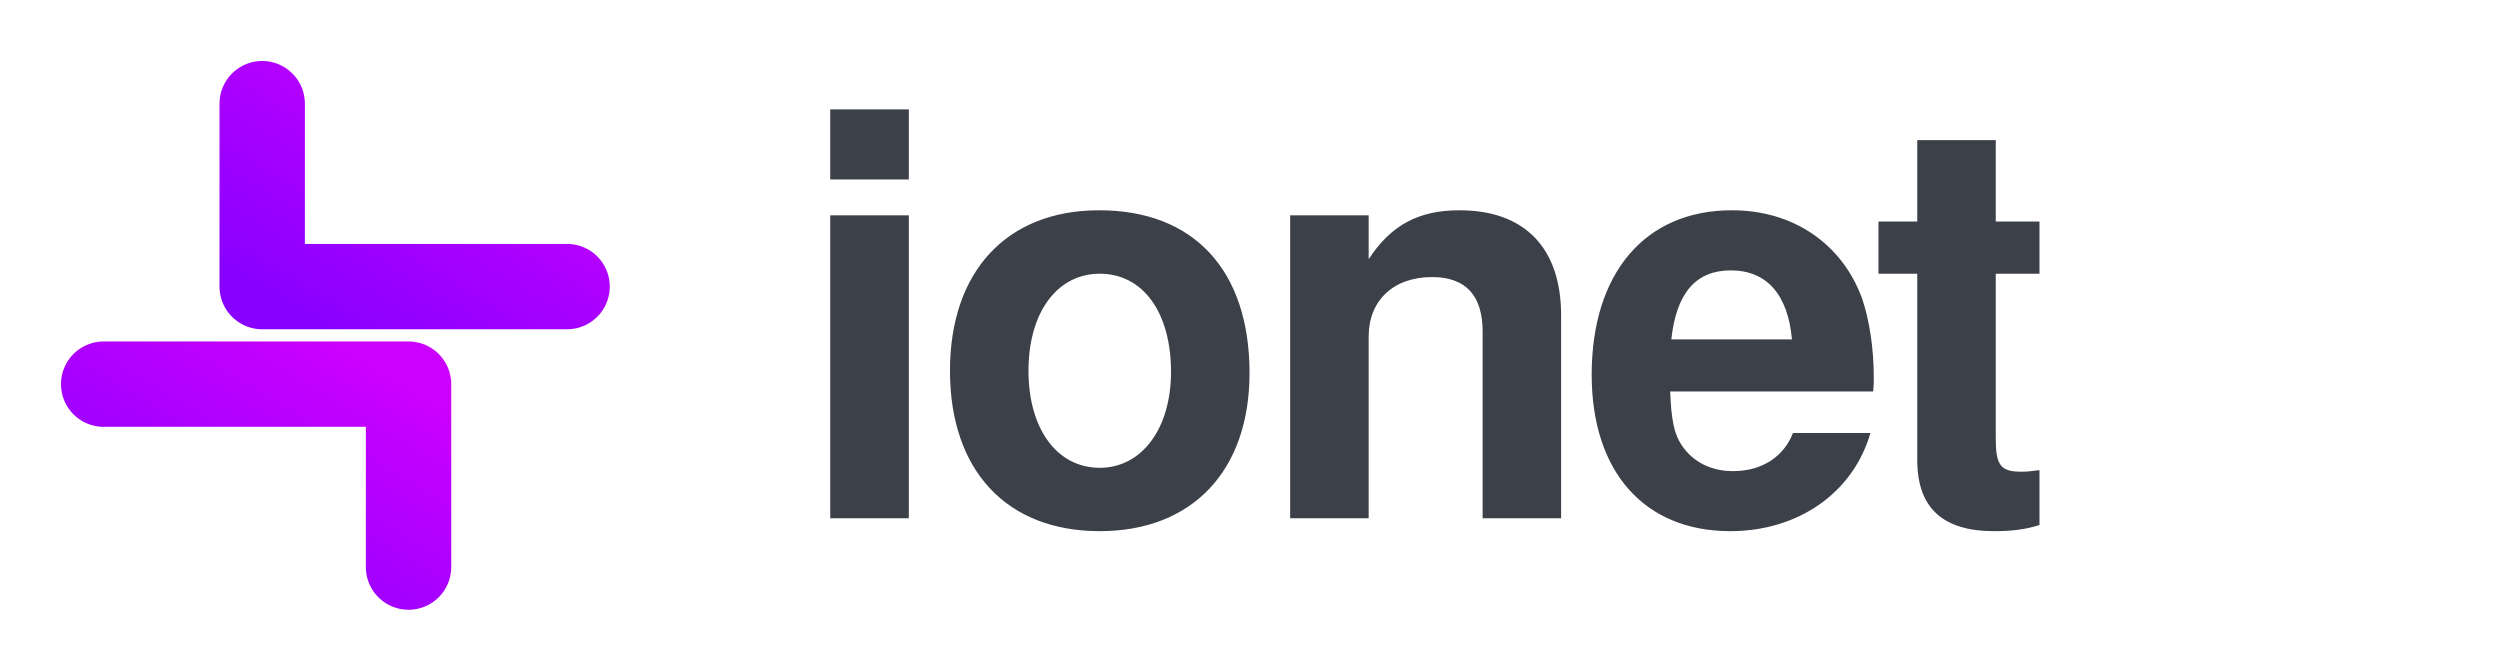
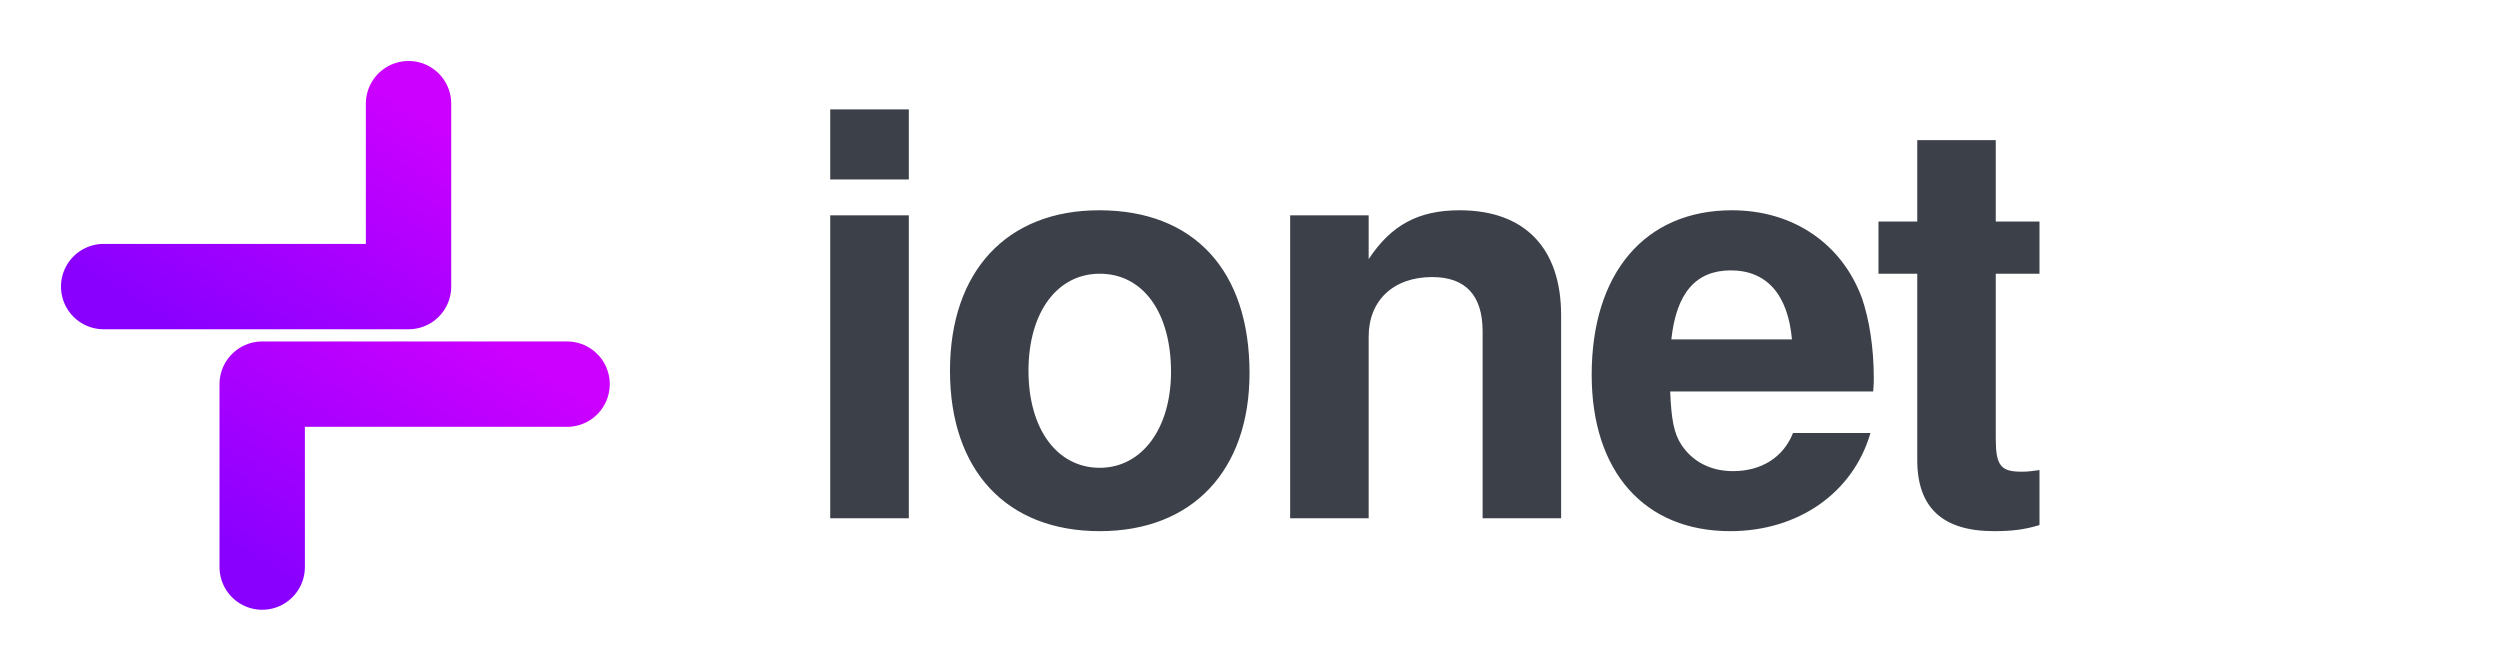
<svg xmlns="http://www.w3.org/2000/svg" viewBox="0 0 410 110" role="img" aria-label="ionet">
  <defs>
    <linearGradient id="markGrad" x1="100%" y1="0%" x2="0%" y2="100%">
      <stop offset="0%" stop-color="#CC00FF" />
      <stop offset="100%" stop-color="#8900FF" />
    </linearGradient>
  </defs>
  <g transform="translate(5 5)" fill="none" stroke="url(#markGrad)" stroke-width="14" stroke-linecap="round" stroke-linejoin="round">
-     <path d="M 38 12 V 42 H 88" />
-     <path d="M 62 88 V 58 H 12" />
+     <path d="M 62 12 V 42 H 12" />
+     <path d="M 38 88 V 58 H 88" />
  </g>
-   <text x="130" y="85" font-family="Poppins, Helvetica, Arial, sans-serif" font-weight="900" font-size="92" letter-spacing="-3" fill="#3C4049">ionet</text>
+   <text x="130" y="85" font-family="Outfit, Helvetica, Arial, sans-serif" font-weight="900" font-size="92" letter-spacing="-3" fill="#3C4049">ionet</text>
</svg>
